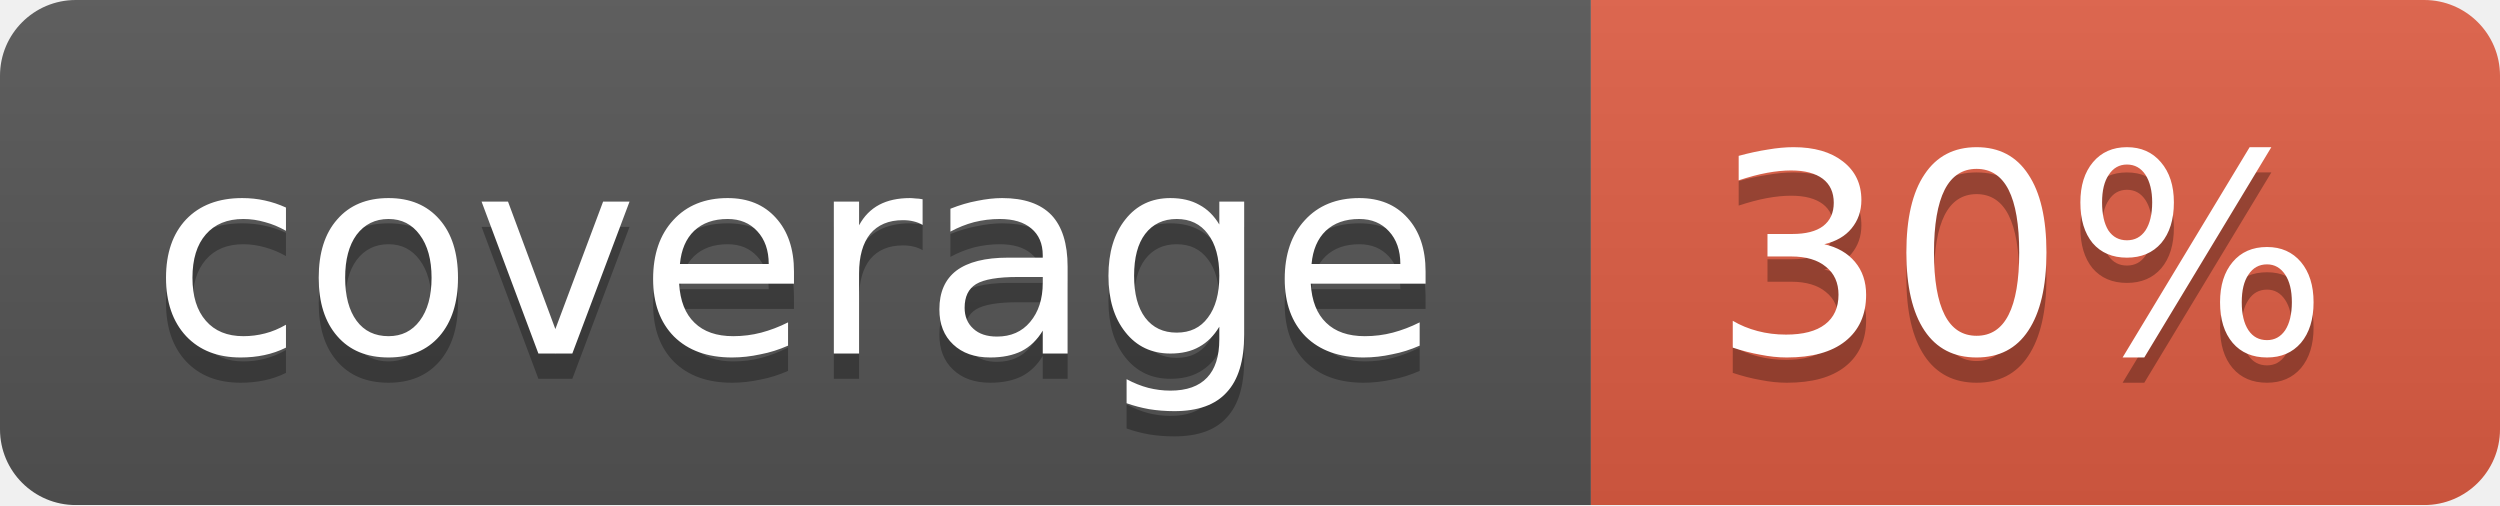
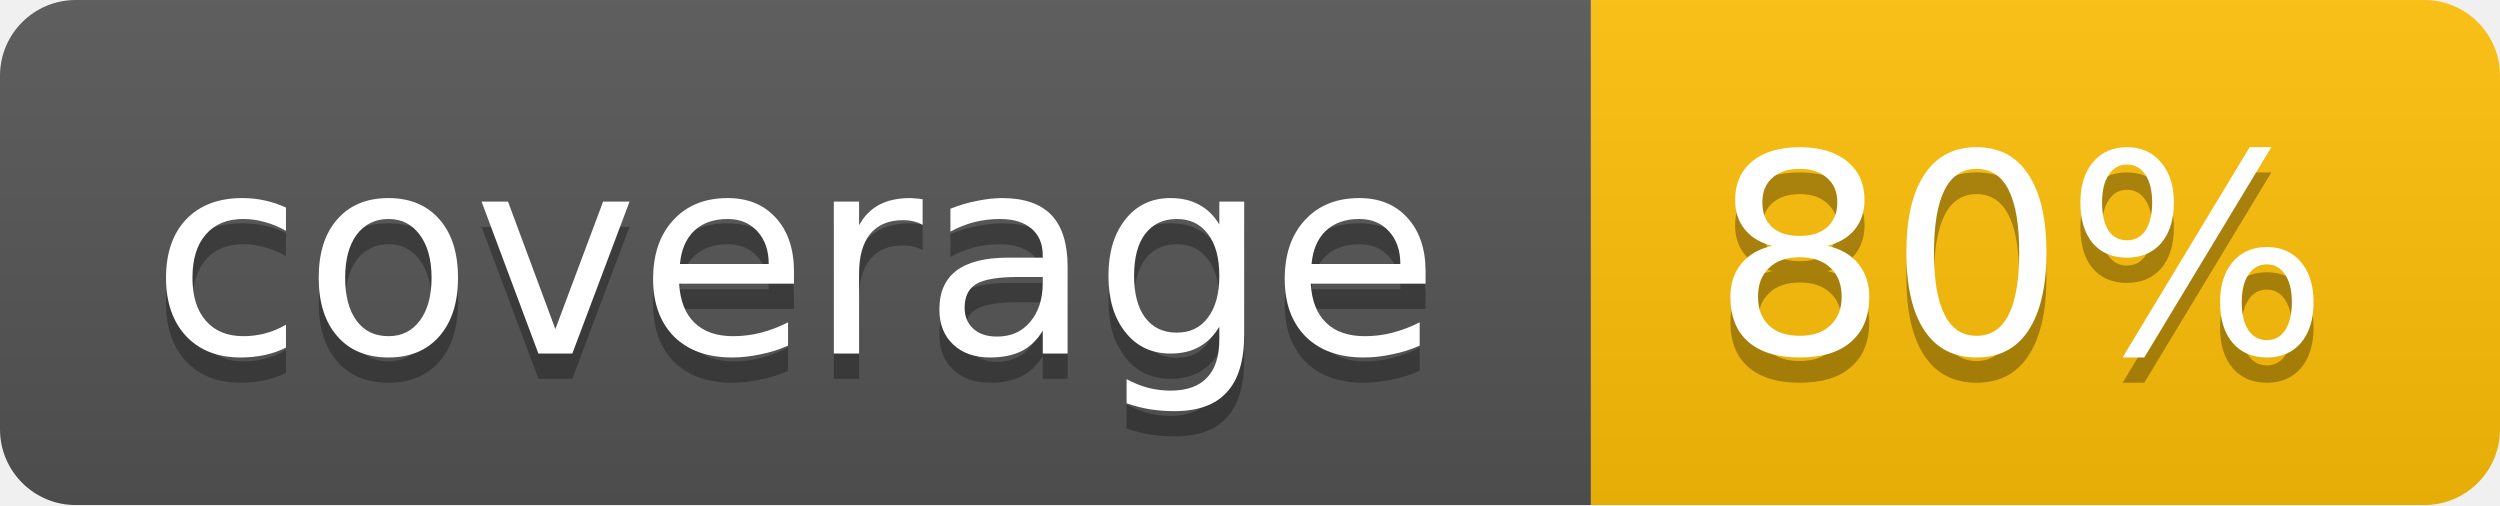
<svg xmlns="http://www.w3.org/2000/svg" width="99" height="20">
  <linearGradient id="b" x2="0" y2="100%">
    <stop offset="0" stop-color="#bbb" stop-opacity=".1" />
    <stop offset="1" stop-opacity=".1" />
  </linearGradient>
  <mask id="a">
    <rect width="99" height="20" rx="3" fill="#fff" />
  </mask>
  <g mask="url(#a)">
    <path fill="#555" d="M0 0h63v20H0z" />
-     <path fill="#e05d44" d="M63 0h36v20H63z" />
+     <path fill="#ffc107" d="M63 0h36v20H63z" />
    <path fill="url(#b)" d="M0 0h99v20H0z" />
  </g>
  <g fill="#fff" text-anchor="middle" font-family="DejaVu Sans,Verdana,Geneva,sans-serif" font-size="11">
    <text x="31.5" y="15" fill="#010101" fill-opacity=".3">coverage</text>
    <text x="31.5" y="14">coverage</text>
-     <text x="80" y="15" fill="#010101" fill-opacity=".3">30%</text>
-     <text x="80" y="14">30%</text>
+     <text x="80" y="15" fill="#010101" fill-opacity=".3">80%</text>
+     <text x="80" y="14">80%</text>
  </g>
</svg>
